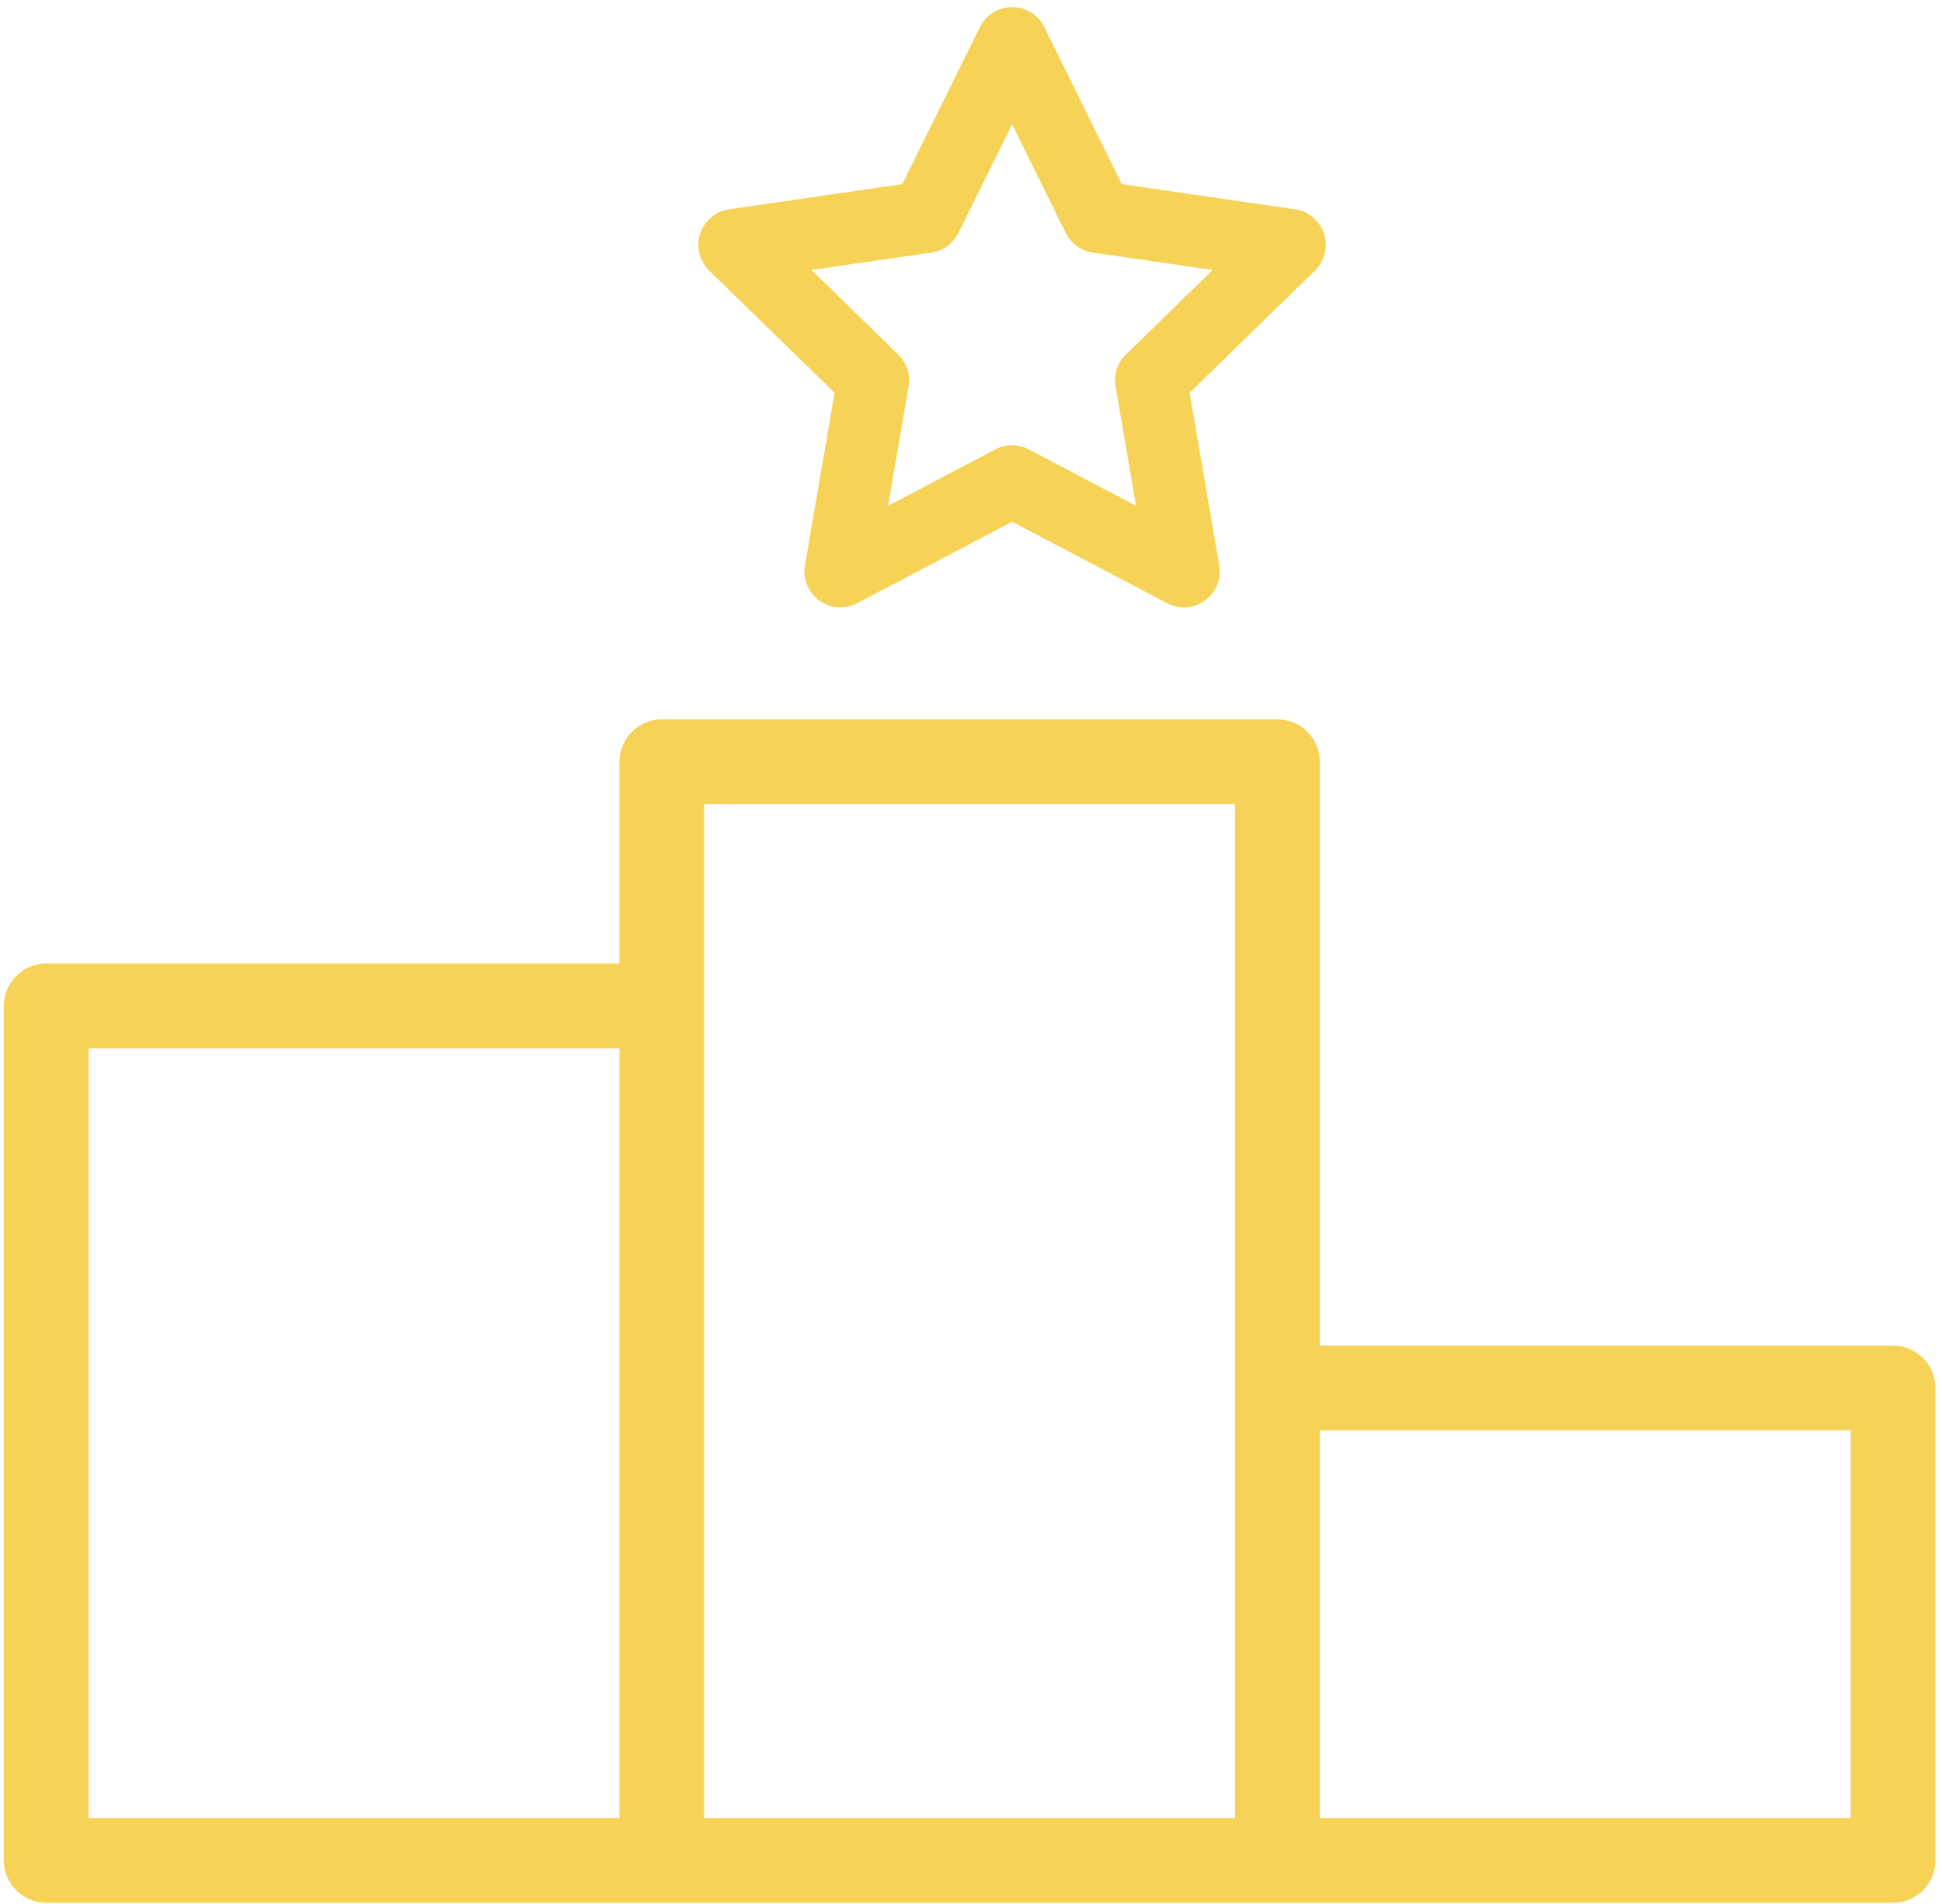
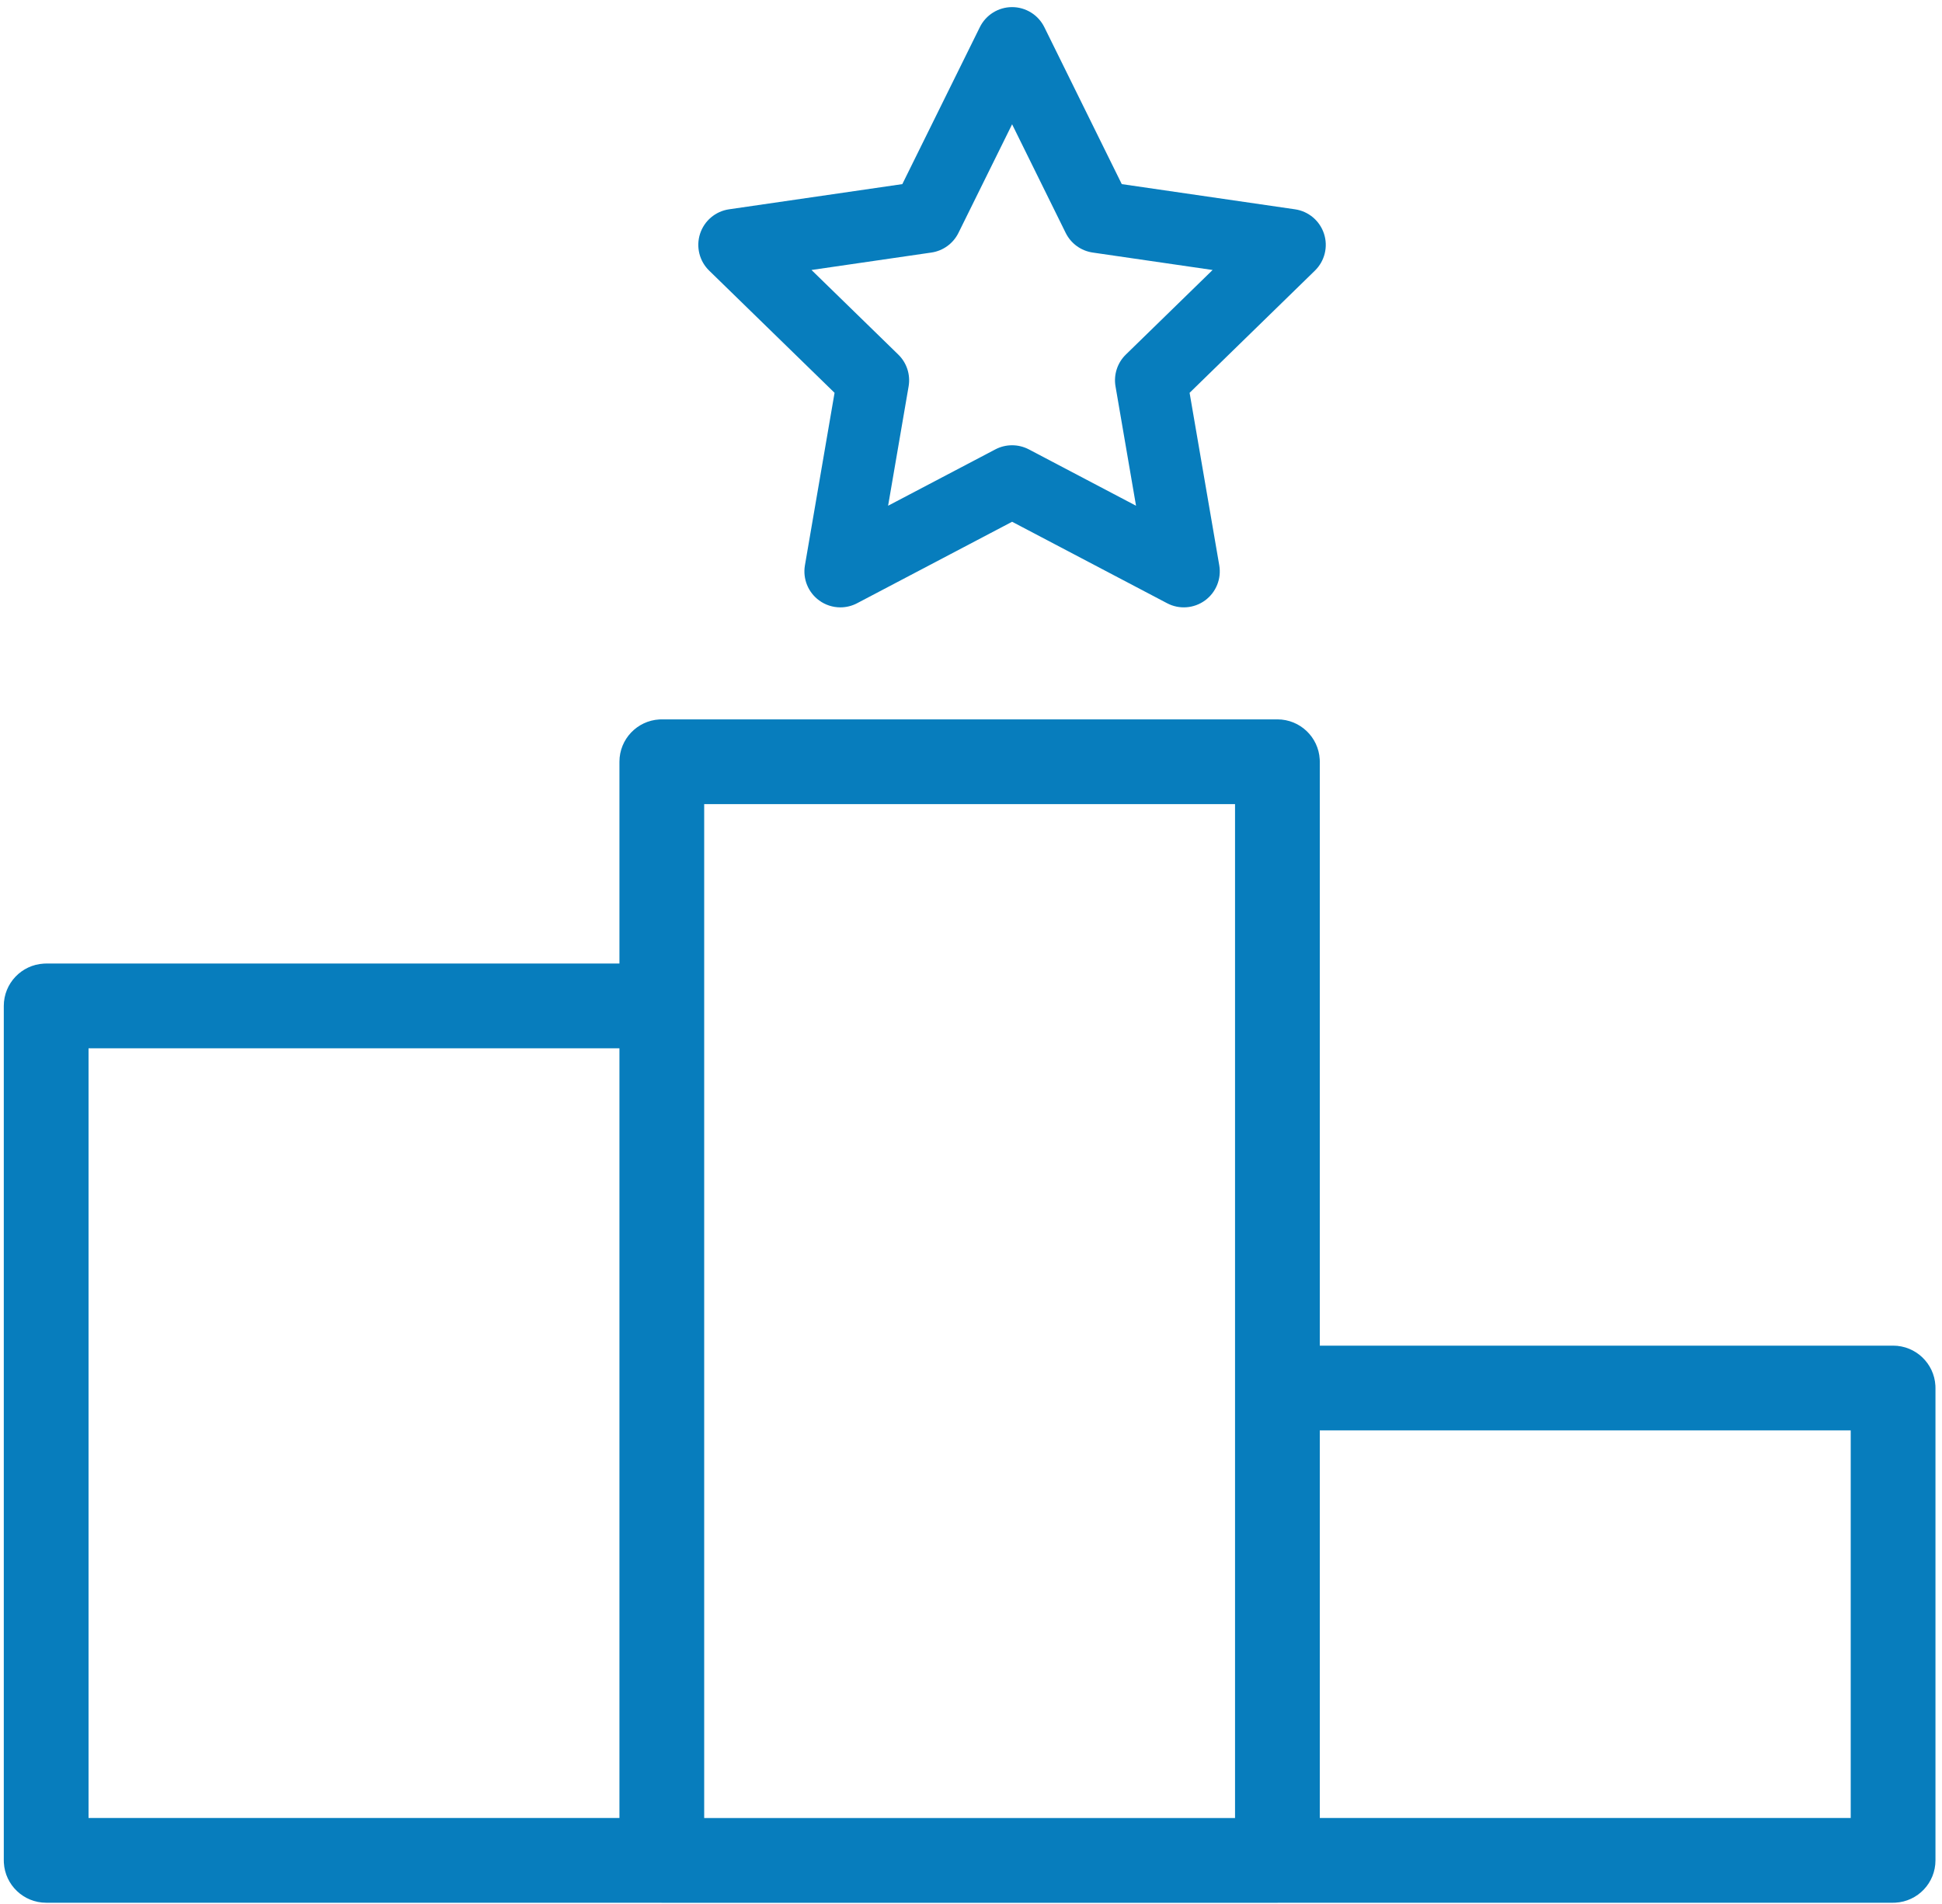
<svg xmlns="http://www.w3.org/2000/svg" width="151px" height="148px" viewBox="0 0 151 148" version="1.1">
  <defs>
    <linearGradient x1="100%" y1="50%" x2="0%" y2="50%" id="linearGradient-1">
-       <stop stop-color="#f6d356" offset="0%" />
-       <stop stop-color="#f6d356" offset="100%" />
+       <stop stop-color="#077dbd" offset="0%" />
+       <stop stop-color="#077dbd" offset="100%" />
    </linearGradient>
  </defs>
  <g id="Page-1" stroke="none" stroke-width="1" fill="none" fill-rule="evenodd">
    <g id="3" transform="translate(-5, -6)" fill="url(#linearGradient-1)" fill-rule="nonzero">
      <path d="M104.325,61.933 C106.082,61.933 107.518,63.308 107.615,65.041 L107.621,65.228 L107.621,110.627 L152.197,110.627 C153.953,110.627 155.39,112.003 155.487,113.735 L155.492,113.922 L155.492,150.647 C155.492,152.404 154.116,153.84 152.384,153.937 L152.197,153.942 L104.367,153.942 L104.347,153.945 L104.325,153.947 L56.459,153.947 L56.433,153.945 L56.408,153.942 L8.59,153.942 C6.834,153.942 5.397,152.567 5.3,150.834 L5.295,150.647 L5.295,84.212 C5.295,82.456 6.671,81.02 8.403,80.923 L8.59,80.917 L53.164,80.917 L53.164,65.228 C53.164,63.471 54.54,62.035 56.272,61.938 L56.459,61.933 L104.325,61.933 Z M101.03,68.523 L59.754,68.523 L59.754,147.357 L101.03,147.357 L101.03,68.523 Z M53.164,87.508 L11.885,87.508 L11.885,147.352 L53.164,147.352 L53.164,87.508 Z M148.902,117.217 L107.621,117.217 L107.621,147.352 L148.902,147.352 L148.902,117.217 Z M83.694,6.553 C84.756,6.553 85.728,7.156 86.202,8.111 L92.223,20.315 L105.692,22.274 C106.745,22.426 107.619,23.164 107.947,24.172 C108.279,25.183 108.004,26.297 107.242,27.041 L97.497,36.542 L99.804,49.957 C99.983,51.004 99.551,52.065 98.693,52.688 C97.832,53.315 96.688,53.399 95.749,52.903 L83.696,46.568 L71.643,52.903 C71.239,53.116 70.793,53.224 70.341,53.224 C69.754,53.224 69.174,53.037 68.7,52.69 C67.838,52.067 67.407,51.005 67.587,49.956 L69.891,36.542 L60.142,27.042 C59.379,26.301 59.105,25.19 59.433,24.175 C59.762,23.164 60.635,22.426 61.688,22.274 L75.16,20.315 L81.188,8.112 C81.658,7.157 82.631,6.553 83.694,6.553 Z M83.696,15.664 L79.524,24.108 C79.118,24.931 78.332,25.502 77.423,25.636 L77.421,25.636 L68.098,26.992 L74.843,33.566 C75.504,34.207 75.806,35.135 75.649,36.042 L74.054,45.322 L82.398,40.938 C83.209,40.514 84.177,40.514 84.995,40.939 L93.332,45.322 L91.737,36.042 C91.58,35.135 91.882,34.207 92.541,33.567 L99.286,26.992 L89.969,25.637 C89.057,25.506 88.269,24.934 87.862,24.108 L83.696,15.664 Z" />
    </g>
  </g>
</svg>
